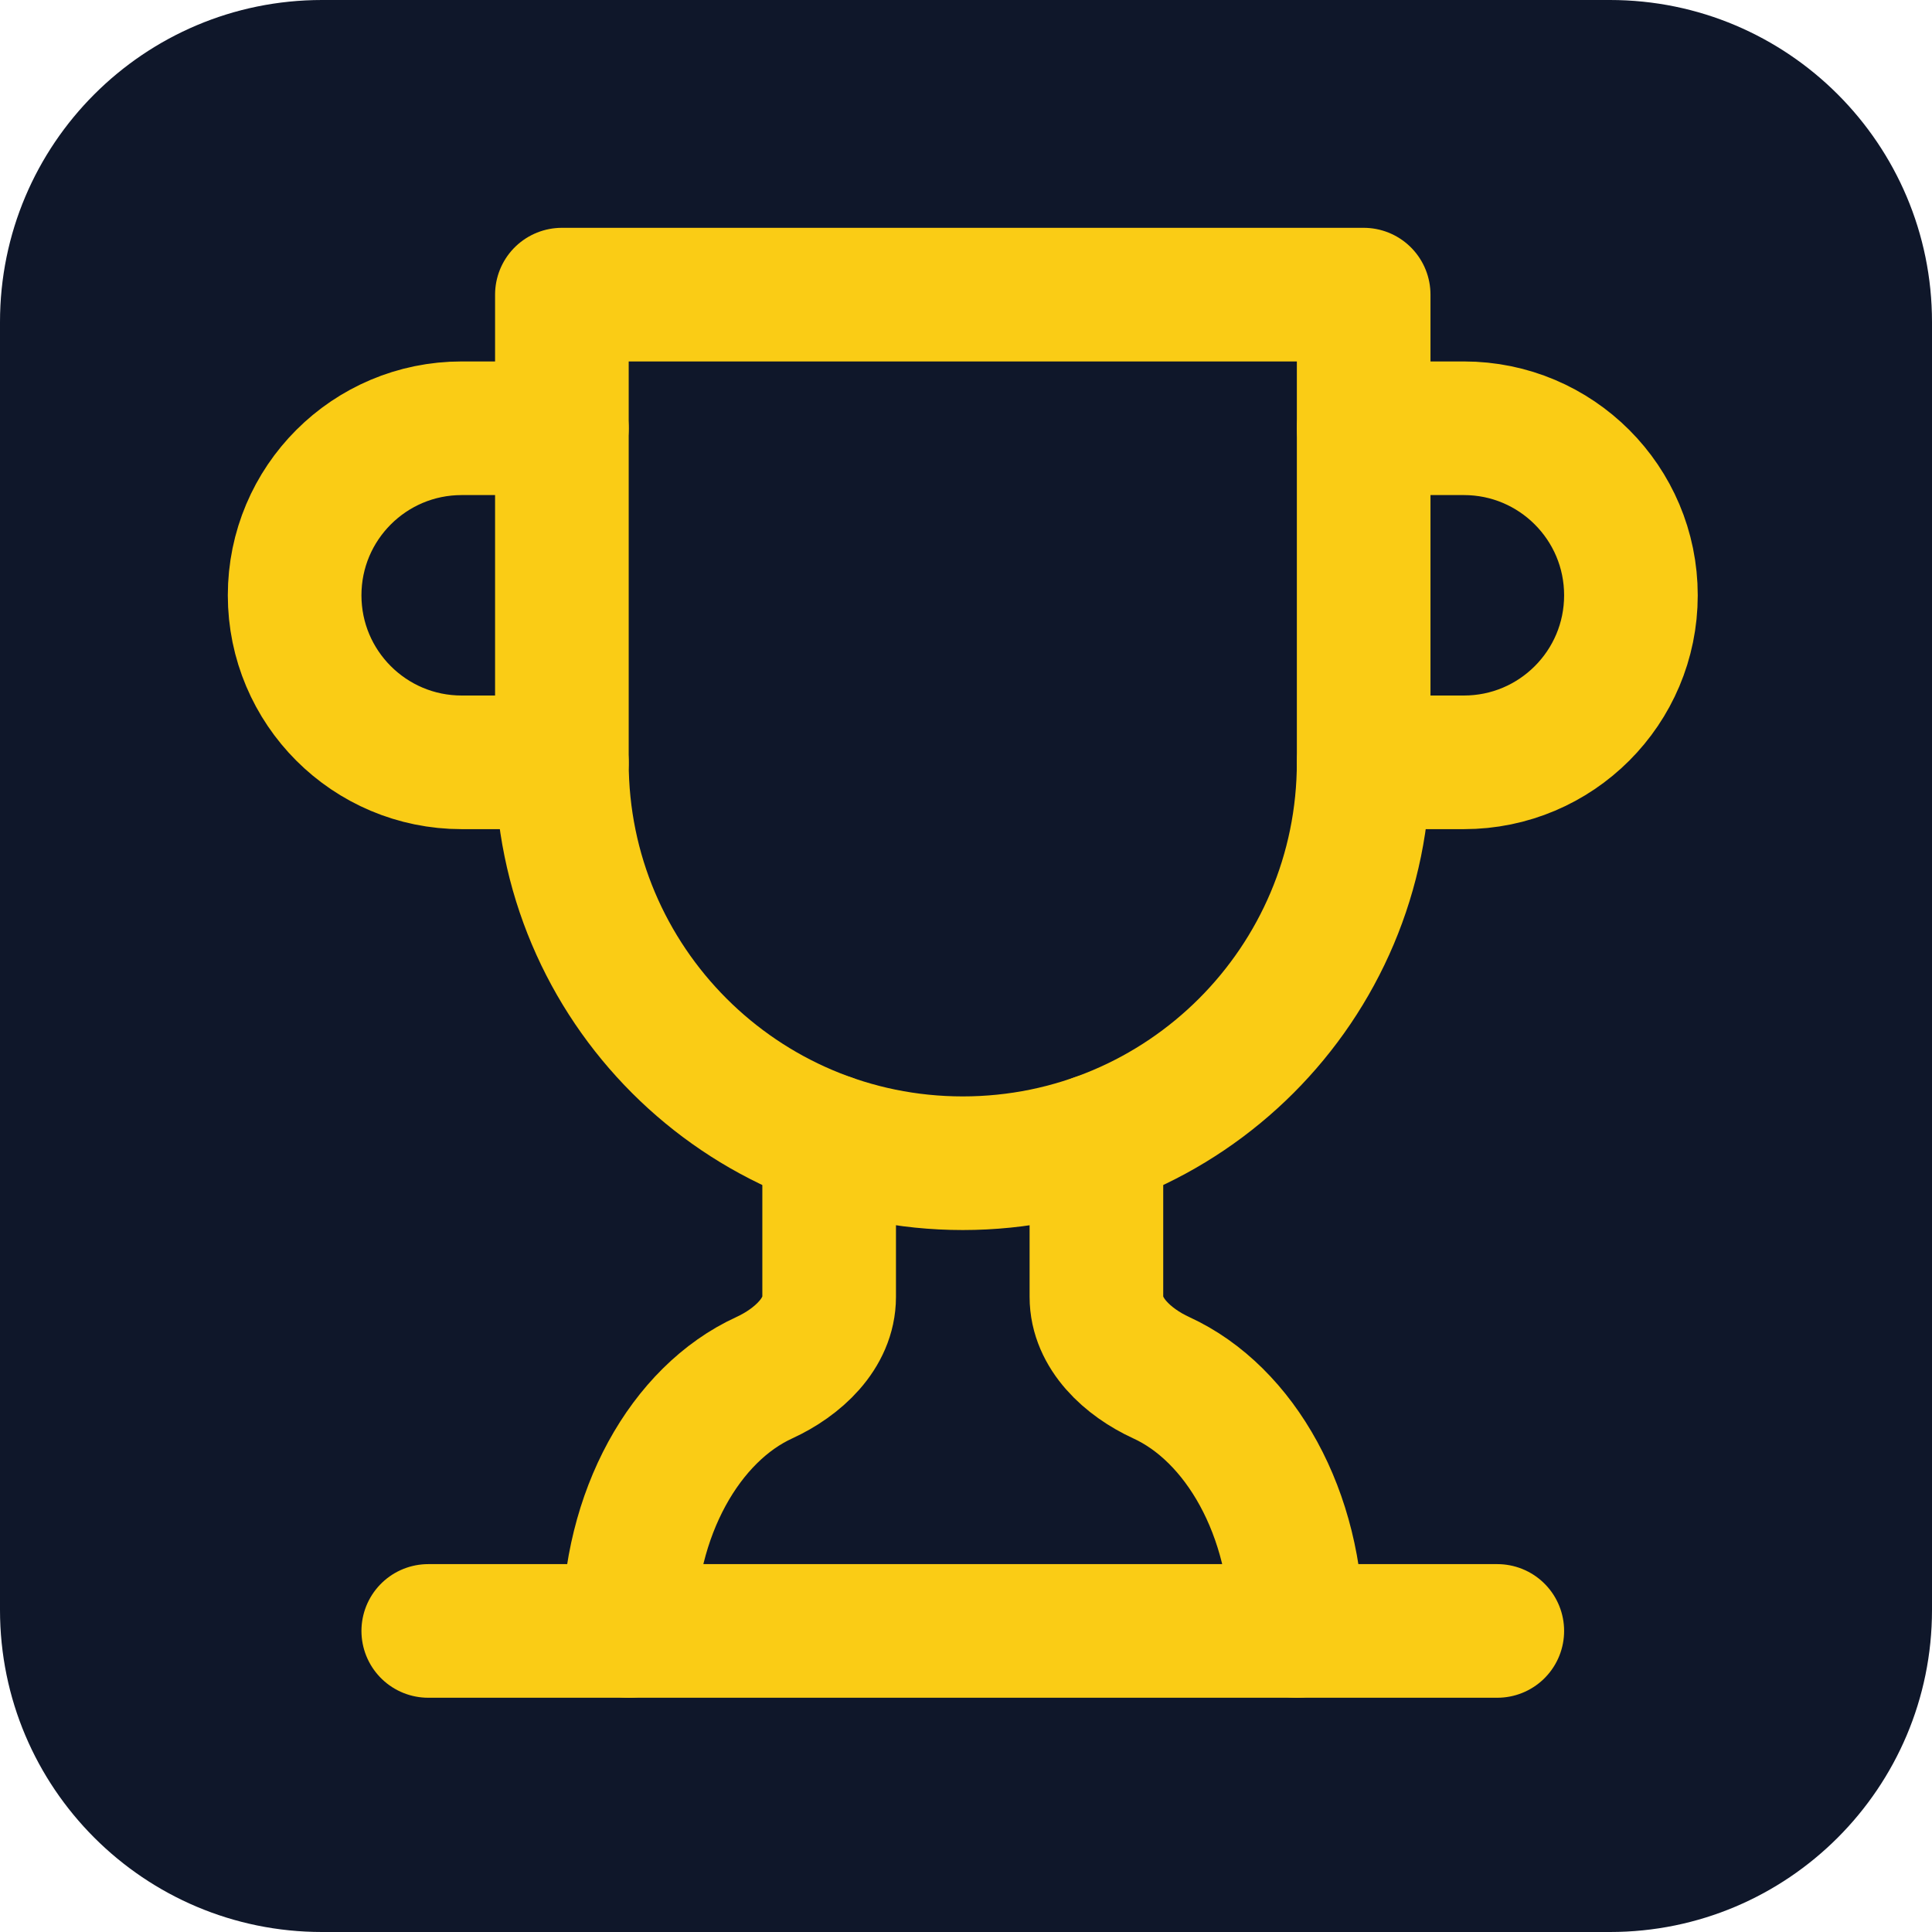
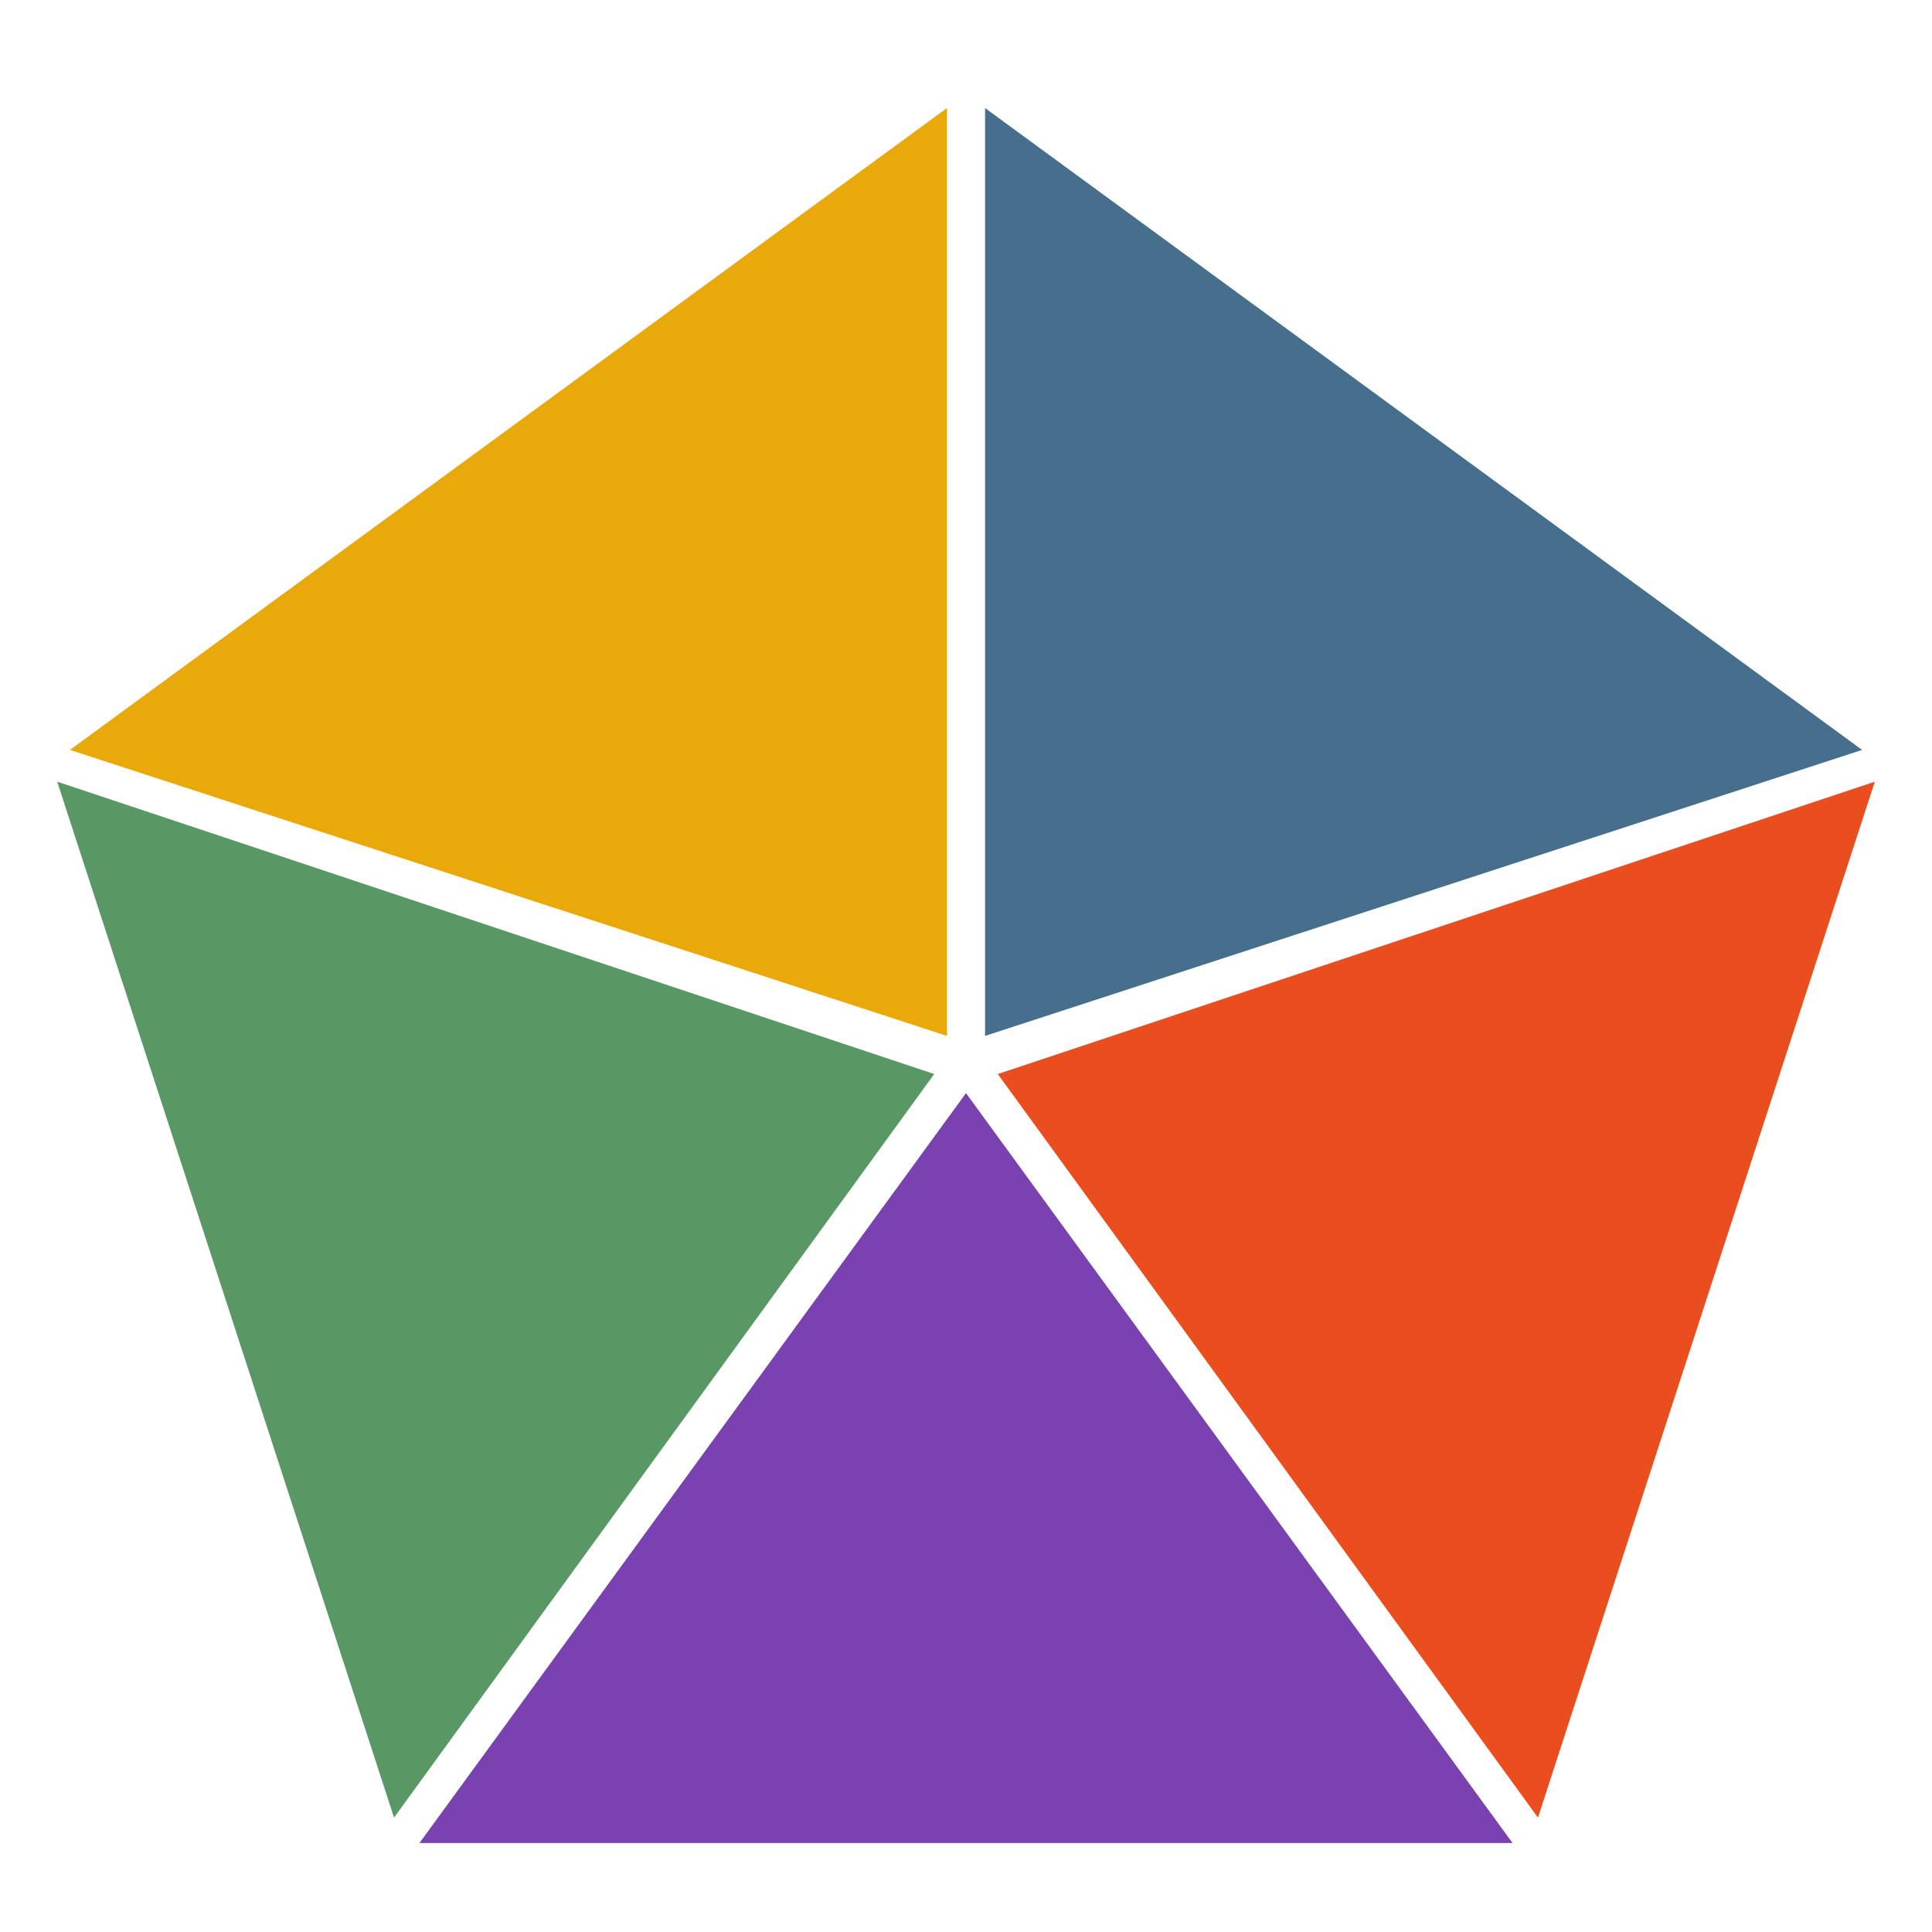
- <svg xmlns="http://www.w3.org/2000/svg" width="32" height="32" viewBox="0 0 24 24">
-   <rect width="24" height="24" fill="#0f172a" rx="4" />
-   <g transform="translate(2, 2) scale(0.83)" fill="none" stroke="#facc15" stroke-width="2" stroke-linecap="round" stroke-linejoin="round">
-     <path d="M6 9H4.5a2.5 2.5 0 0 1 0-5H6" />
-     <path d="M18 9h1.5a2.5 2.5 0 0 0 0-5H18" />
-     <path d="M4 22h16" />
-     <path d="M10 14.66V17c0 .55-.47.98-.97 1.21C7.85 18.75 7 20.24 7 22" />
-     <path d="M14 14.66V17c0 .55.47.98.97 1.21C16.15 18.75 17 20.24 17 22" />
-     <path d="M18 2H6v7a6 6 0 0 0 12 0V2Z" />
-   </g>
+ <svg xmlns="http://www.w3.org/2000/svg" width="32" height="32" viewBox="104 96 304 290">
+   <polygon fill="#E9A90B" points="253,106 115,207 253,252" />
+   <polygon fill="#456F8C" points="259,106 397,207 259,252" />
+   <polygon fill="#EA4E1E" points="399,212 346,375 261,258" />
+   <polygon fill="#7A41B1" points="342,379 170,379 256,261" />
+   <polygon fill="#599865" points="166,375 113,212 251,258" />
</svg>
